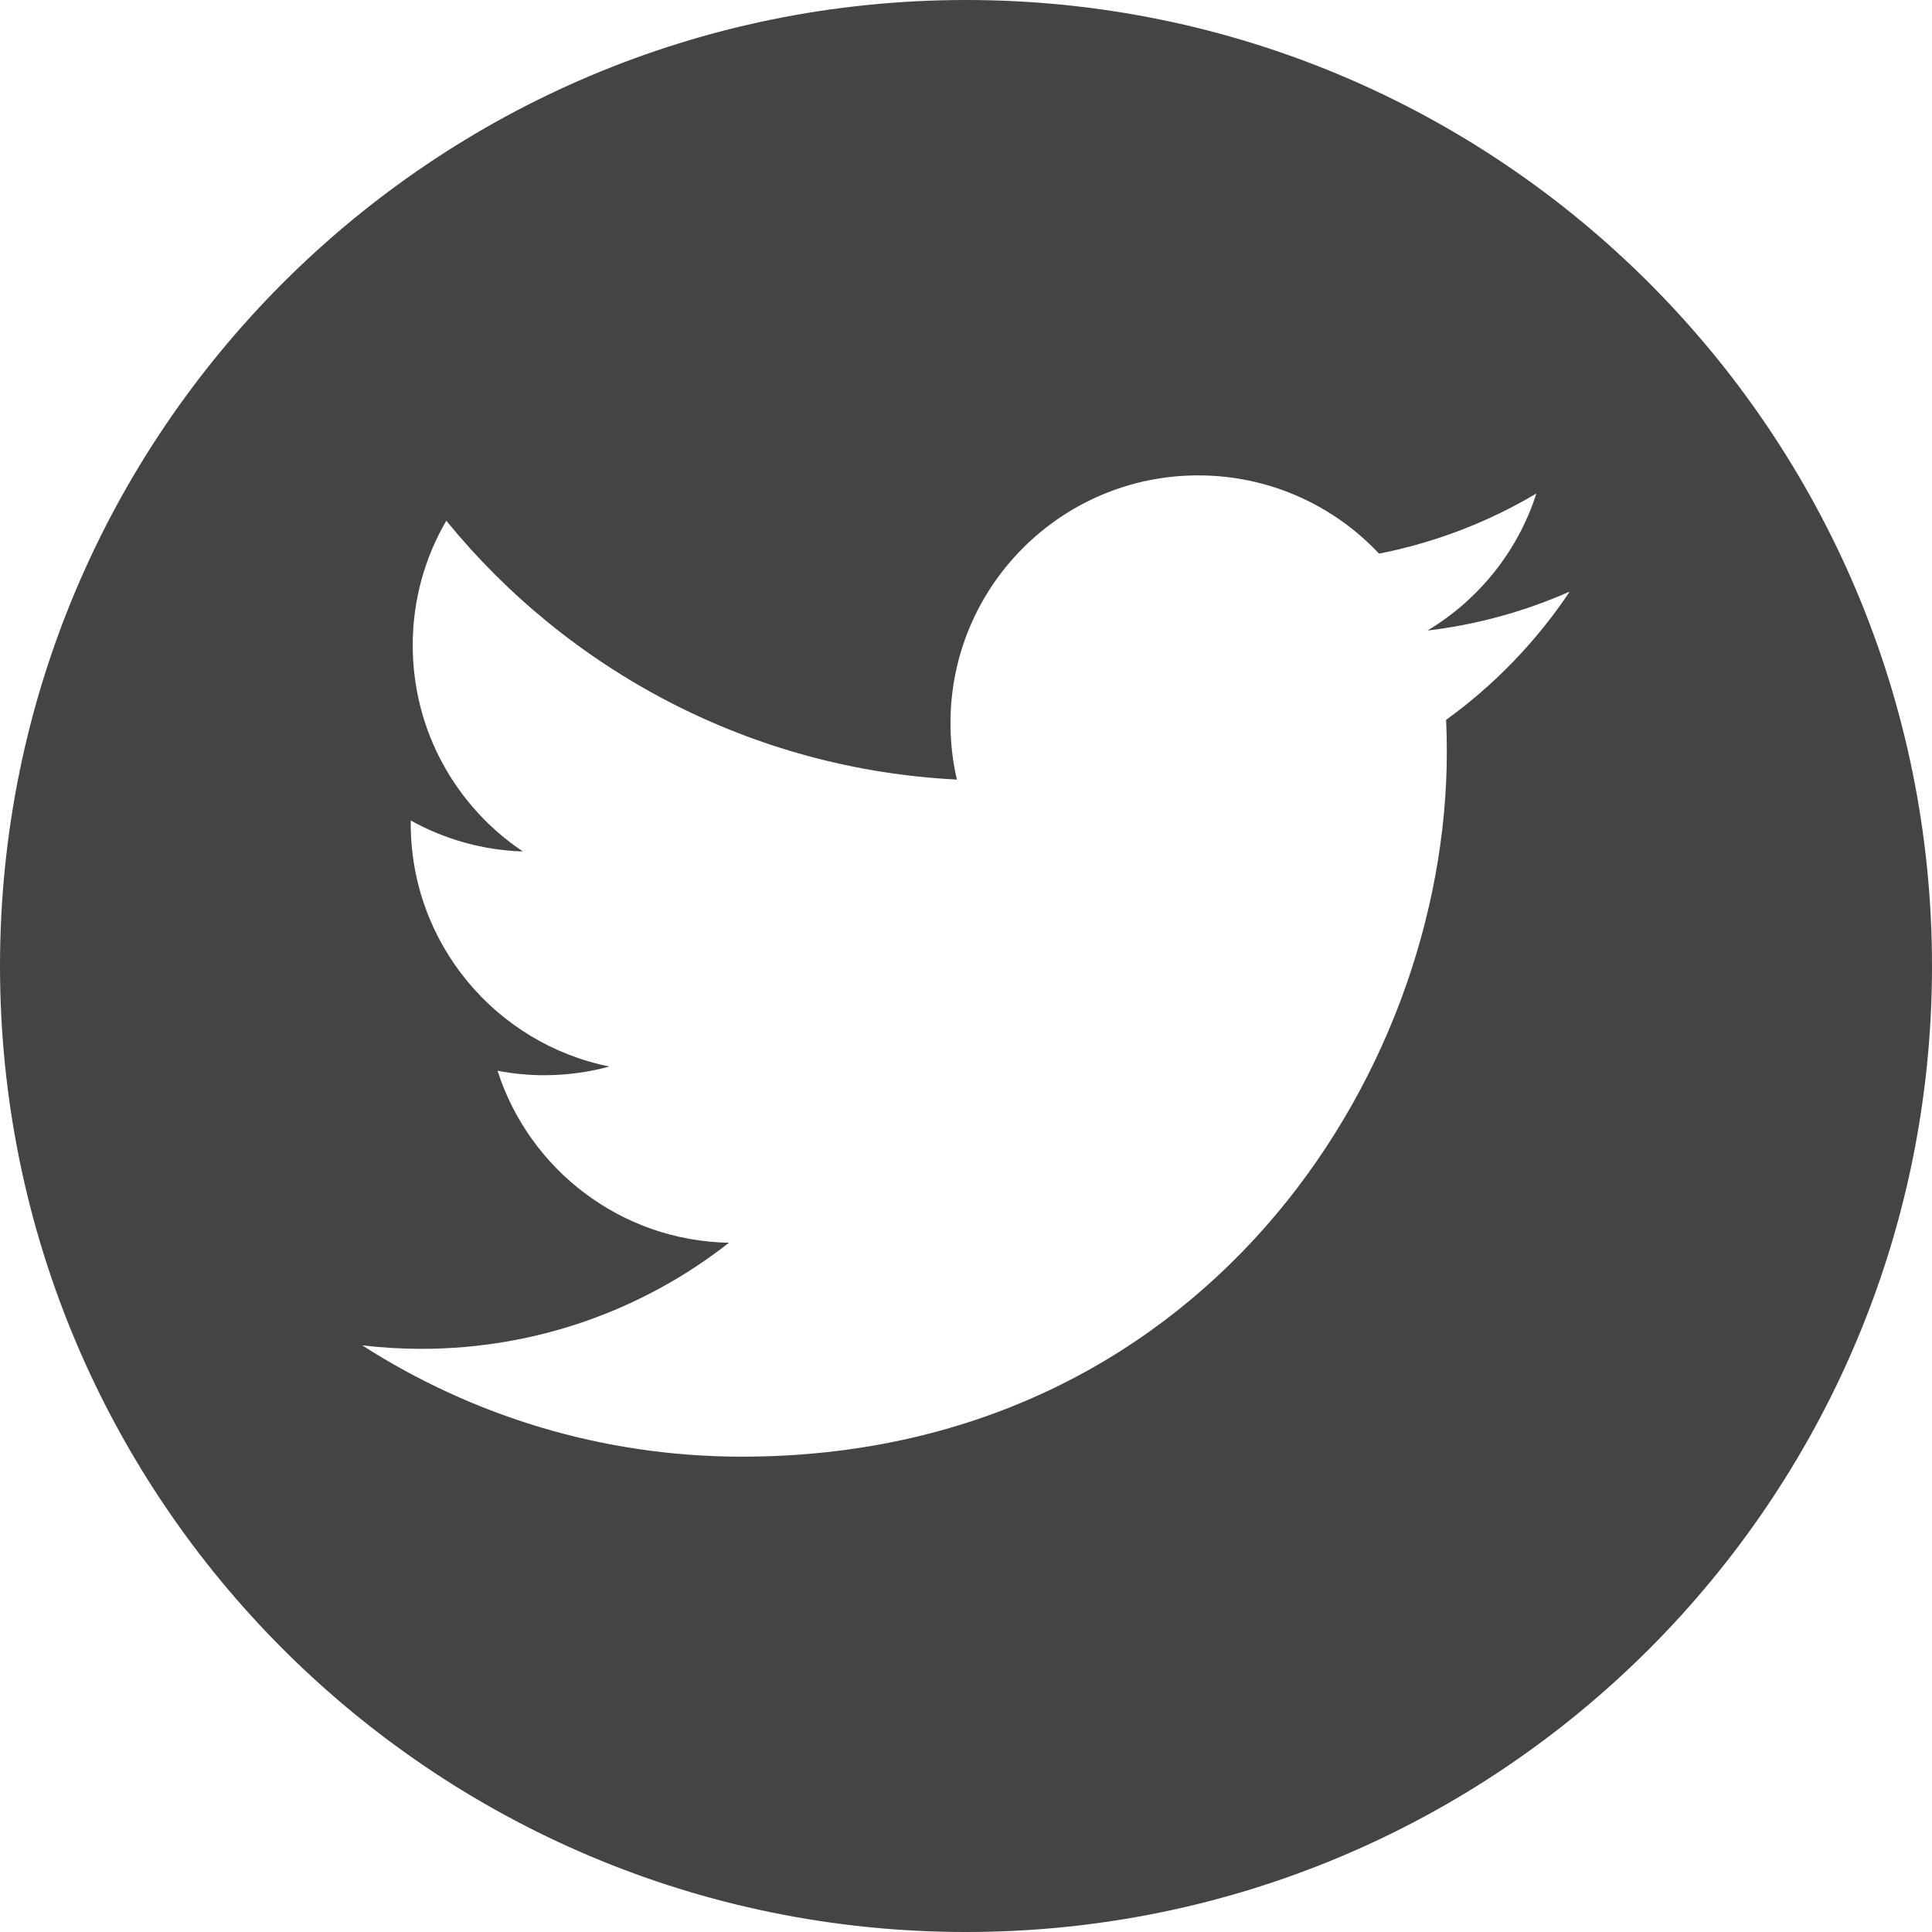
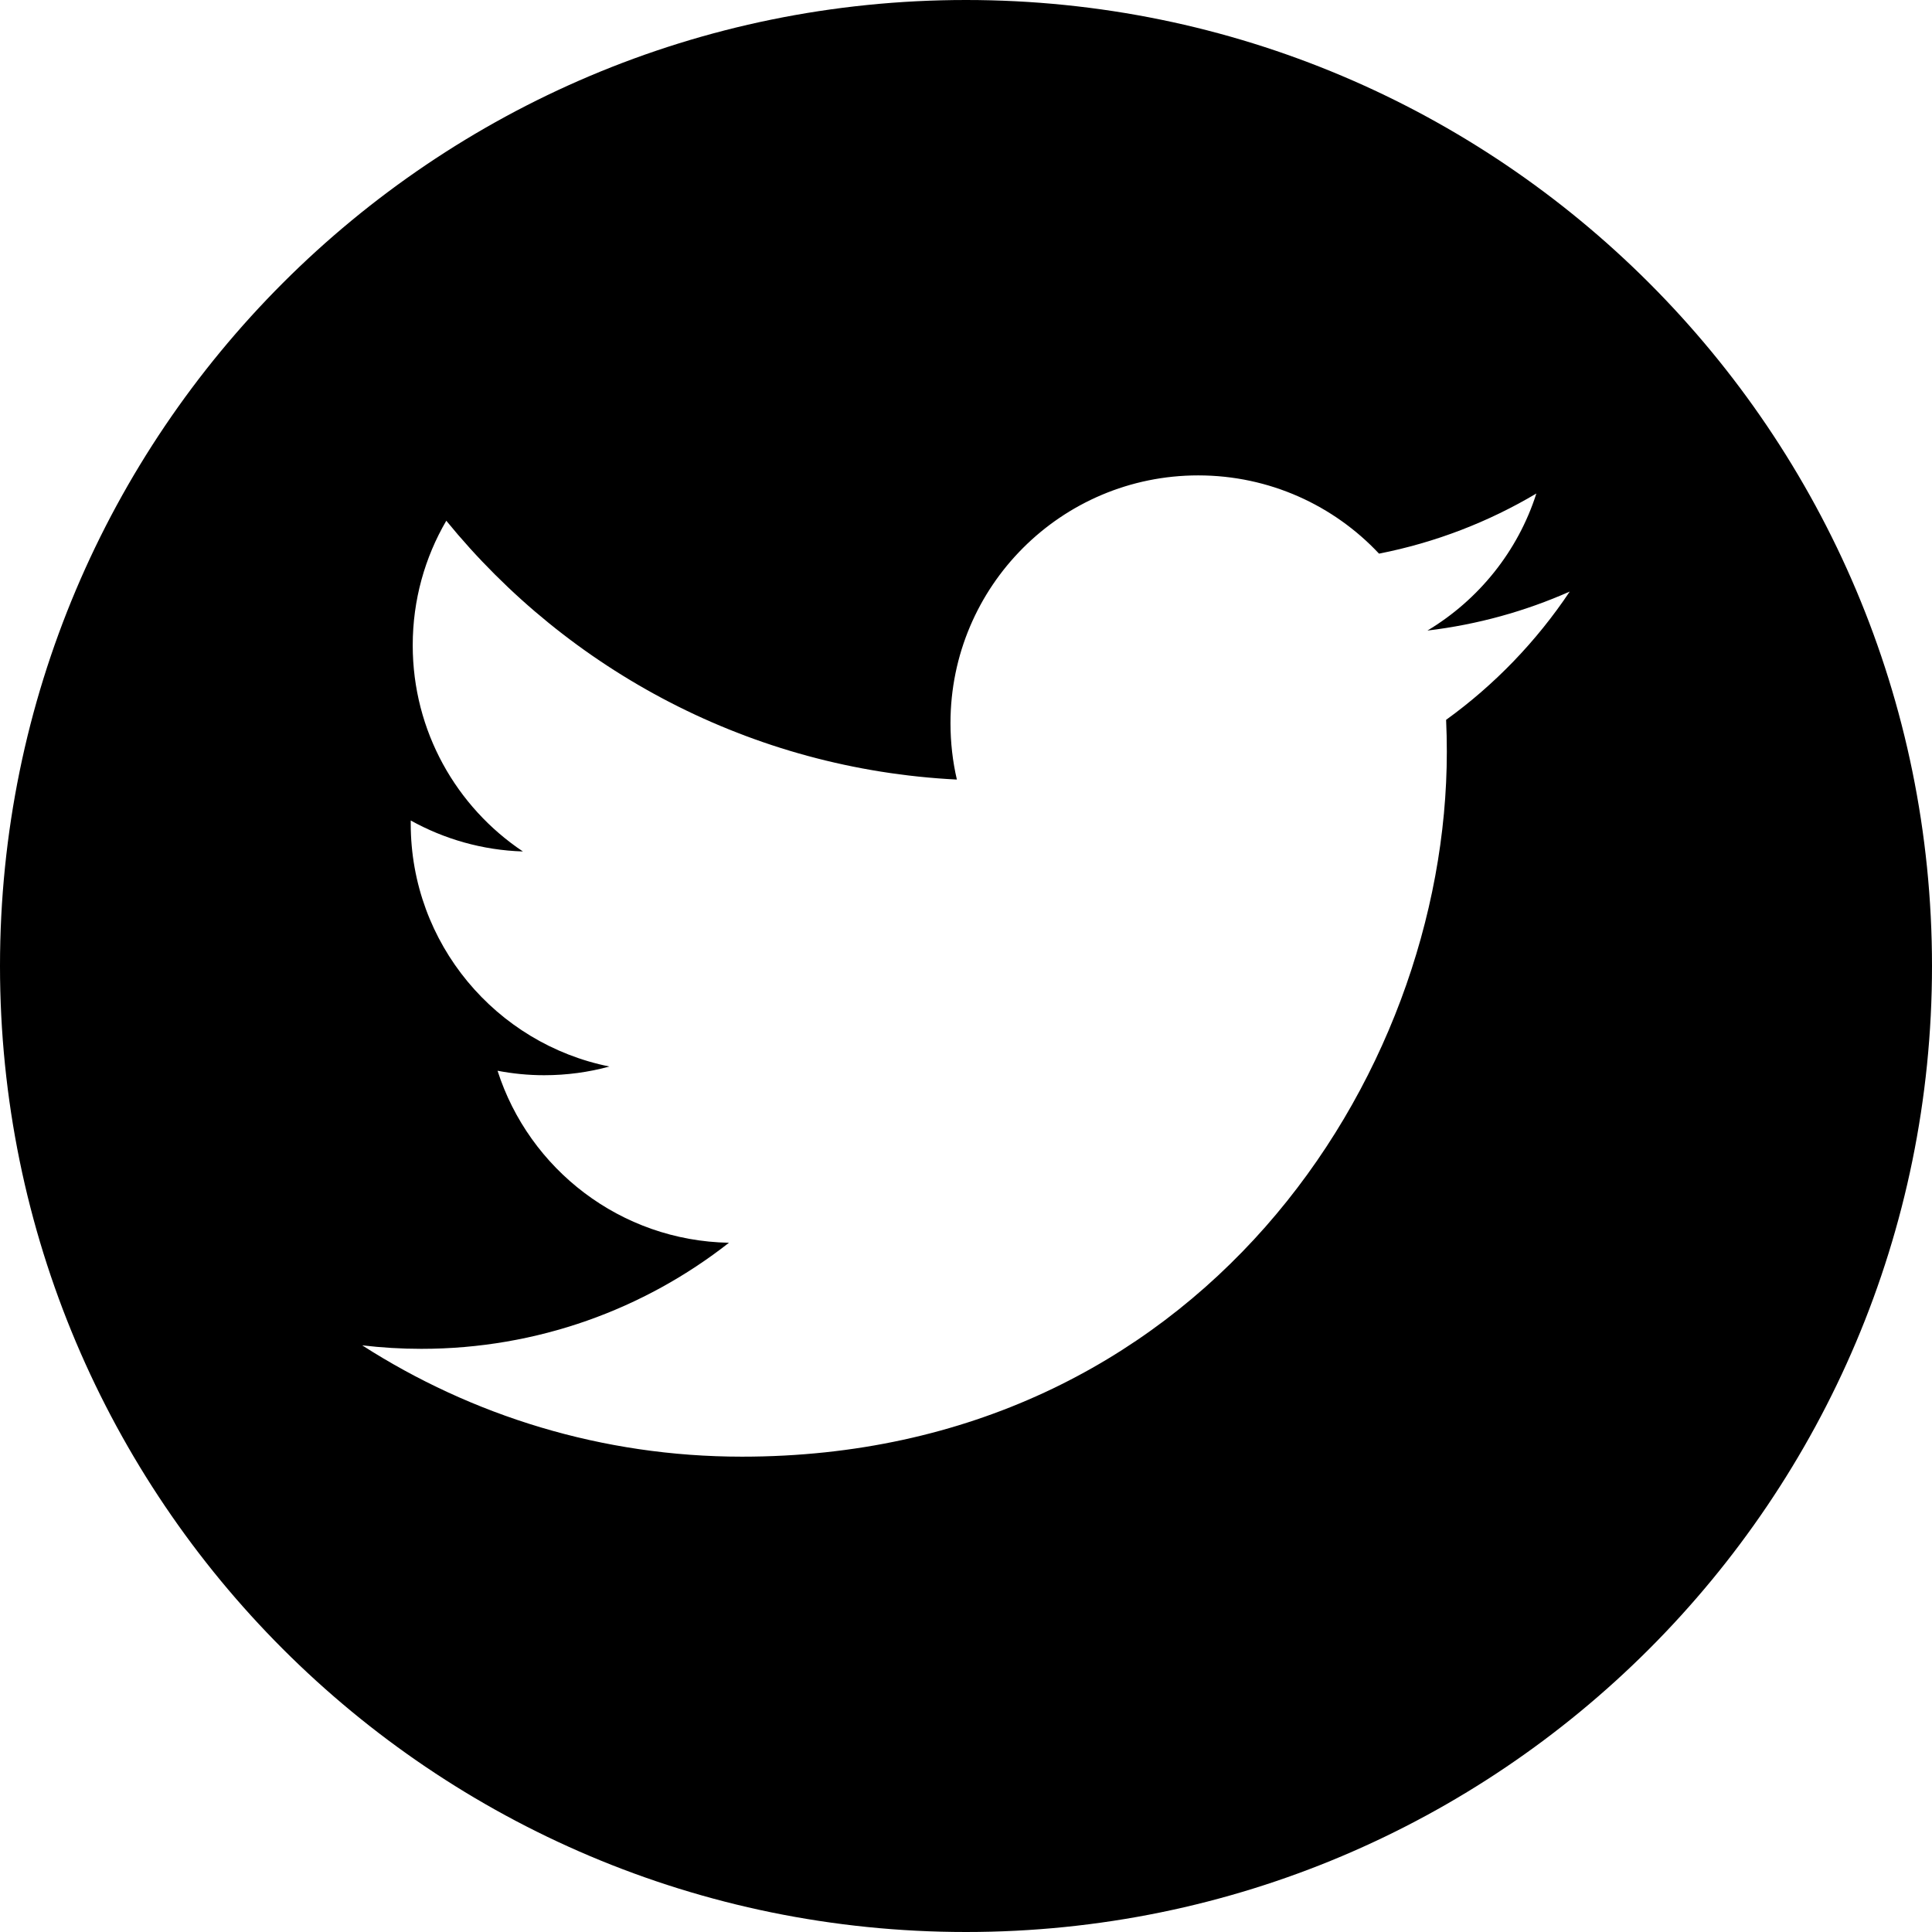
<svg xmlns="http://www.w3.org/2000/svg" version="1.1" width="32" height="32" viewBox="0 0 32 32">
-   <path fill="#444444" d="M16 0c-8.837 0-16 7.163-16 16s7.163 16 16 16 16-7.163 16-16-7.163-16-16-16zM23.952 11.921c0.008 0.176 0.012 0.353 0.012 0.531 0 5.422-4.127 11.675-11.675 11.675-2.317 0-4.474-0.679-6.29-1.844 0.321 0.038 0.648 0.058 0.979 0.058 1.922 0 3.692-0.656 5.096-1.757-1.796-0.033-3.311-1.219-3.833-2.849 0.251 0.048 0.508 0.074 0.772 0.074 0.374 0 0.737-0.050 1.081-0.144-1.877-0.377-3.291-2.035-3.291-4.023 0-0.017 0-0.034 0-0.052 0.553 0.307 1.186 0.492 1.858 0.513-1.101-0.736-1.825-1.992-1.825-3.415 0-0.752 0.202-1.457 0.556-2.063 2.024 2.482 5.047 4.116 8.457 4.287-0.070-0.3-0.106-0.614-0.106-0.935 0-2.266 1.837-4.103 4.103-4.103 1.18 0 2.247 0.498 2.995 1.296 0.935-0.184 1.813-0.525 2.606-0.996-0.306 0.958-0.957 1.762-1.804 2.27 0.83-0.099 1.621-0.32 2.357-0.646-0.55 0.823-1.245 1.545-2.047 2.124z" />
+   <path d="M16 0c-8.837 0-16 7.163-16 16s7.163 16 16 16 16-7.163 16-16-7.163-16-16-16zM23.952 11.921c0.008 0.176 0.012 0.353 0.012 0.531 0 5.422-4.127 11.675-11.675 11.675-2.317 0-4.474-0.679-6.29-1.844 0.321 0.038 0.648 0.058 0.979 0.058 1.922 0 3.692-0.656 5.096-1.757-1.796-0.033-3.311-1.219-3.833-2.849 0.251 0.048 0.508 0.074 0.772 0.074 0.374 0 0.737-0.050 1.081-0.144-1.877-0.377-3.291-2.035-3.291-4.023 0-0.017 0-0.034 0-0.052 0.553 0.307 1.186 0.492 1.858 0.513-1.101-0.736-1.825-1.992-1.825-3.415 0-0.752 0.202-1.457 0.556-2.063 2.024 2.482 5.047 4.116 8.457 4.287-0.070-0.3-0.106-0.614-0.106-0.935 0-2.266 1.837-4.103 4.103-4.103 1.18 0 2.247 0.498 2.995 1.296 0.935-0.184 1.813-0.525 2.606-0.996-0.306 0.958-0.957 1.762-1.804 2.27 0.83-0.099 1.621-0.32 2.357-0.646-0.55 0.823-1.245 1.545-2.047 2.124z" />
</svg>
